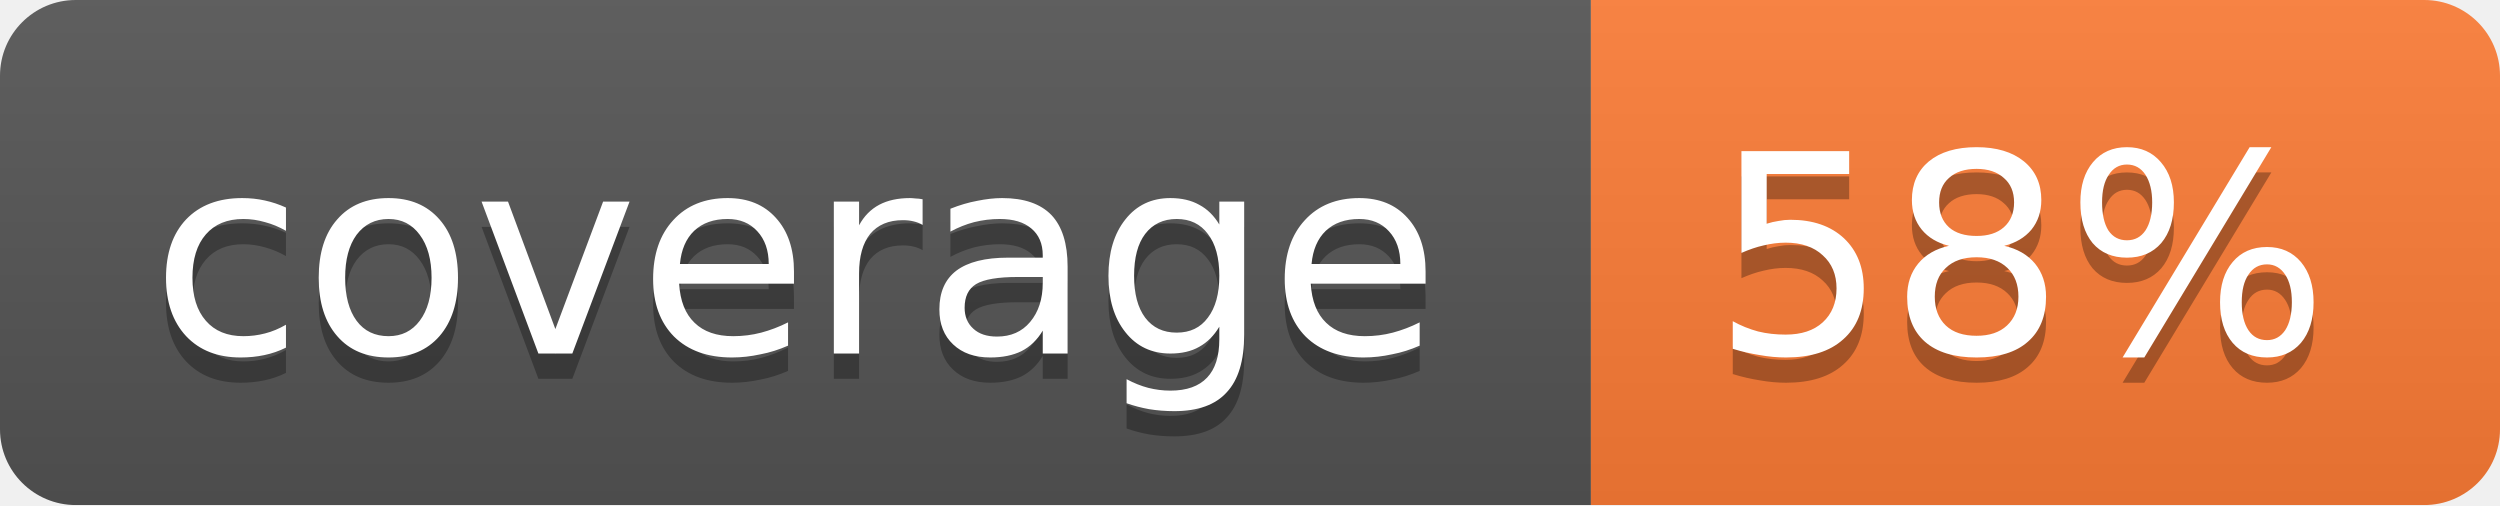
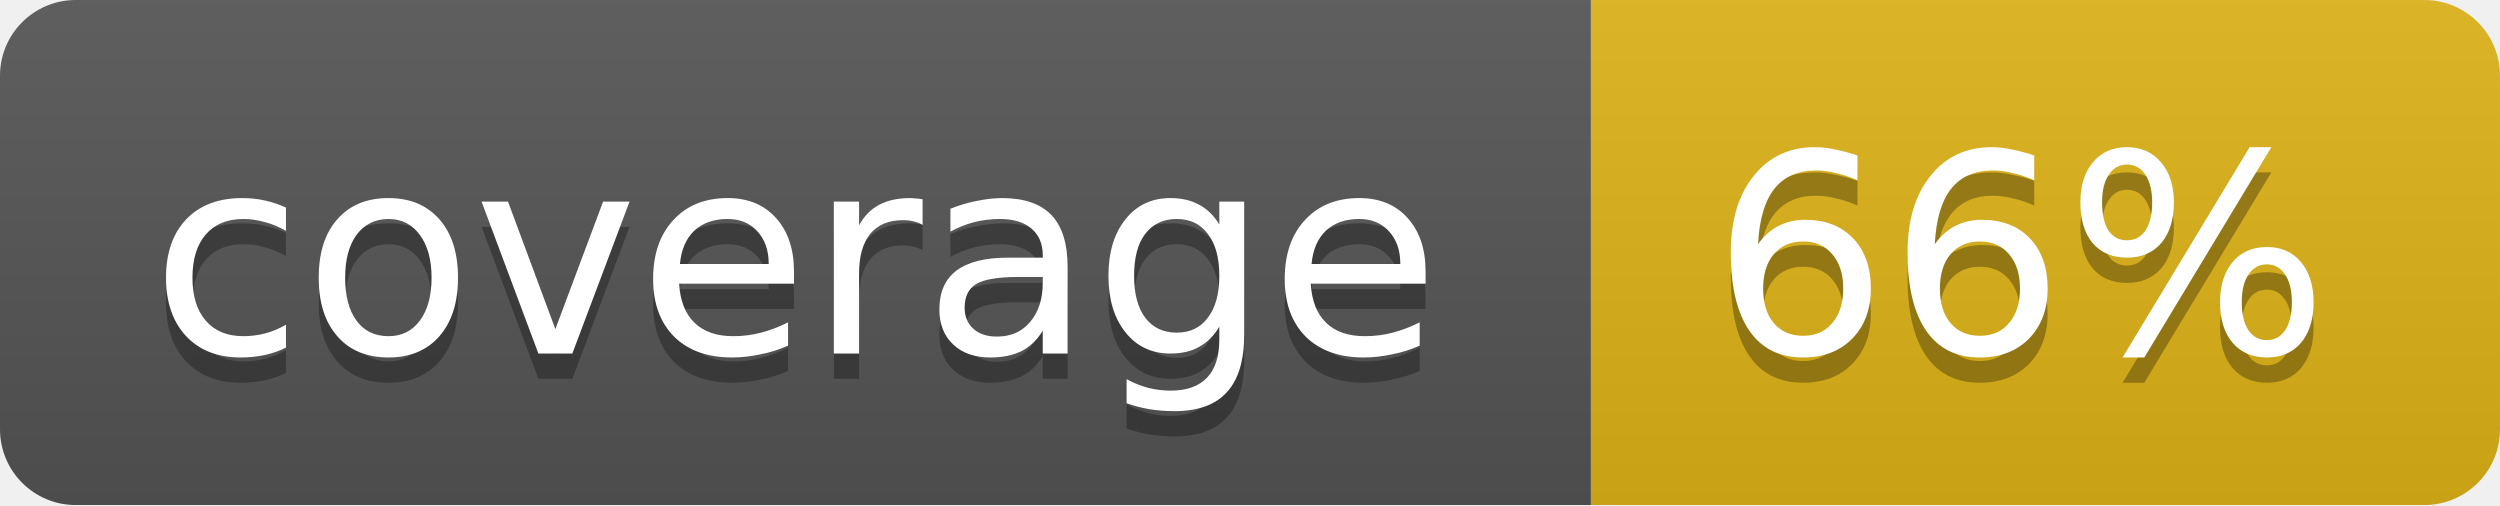
<svg xmlns="http://www.w3.org/2000/svg" width="99" height="20">
  <linearGradient id="b" x2="0" y2="100%">
    <stop offset="0" stop-color="#bbb" stop-opacity=".1" />
    <stop offset="1" stop-opacity=".1" />
  </linearGradient>
  <mask id="a">
    <rect width="99" height="20" rx="3" fill="#fff" />
  </mask>
  <g mask="url(#a)">
    <path fill="#555" d="M0 0h63v20H0z" />
-     <path fill="#fe7d37" d="M63 0h36v20H63z" />
+     <path fill="#dfb317" d="M63 0h36v20H63z" />
    <path fill="url(#b)" d="M0 0h99v20H0z" />
  </g>
  <g fill="#fff" text-anchor="middle" font-family="DejaVu Sans,Verdana,Geneva,sans-serif" font-size="11">
    <text x="31.5" y="15" fill="#010101" fill-opacity=".3">coverage</text>
    <text x="31.5" y="14">coverage</text>
-     <text x="80" y="15" fill="#010101" fill-opacity=".3">58%</text>
-     <text x="80" y="14">58%</text>
+     <text x="80" y="15" fill="#010101" fill-opacity=".3">66%</text>
+     <text x="80" y="14">66%</text>
  </g>
</svg>
